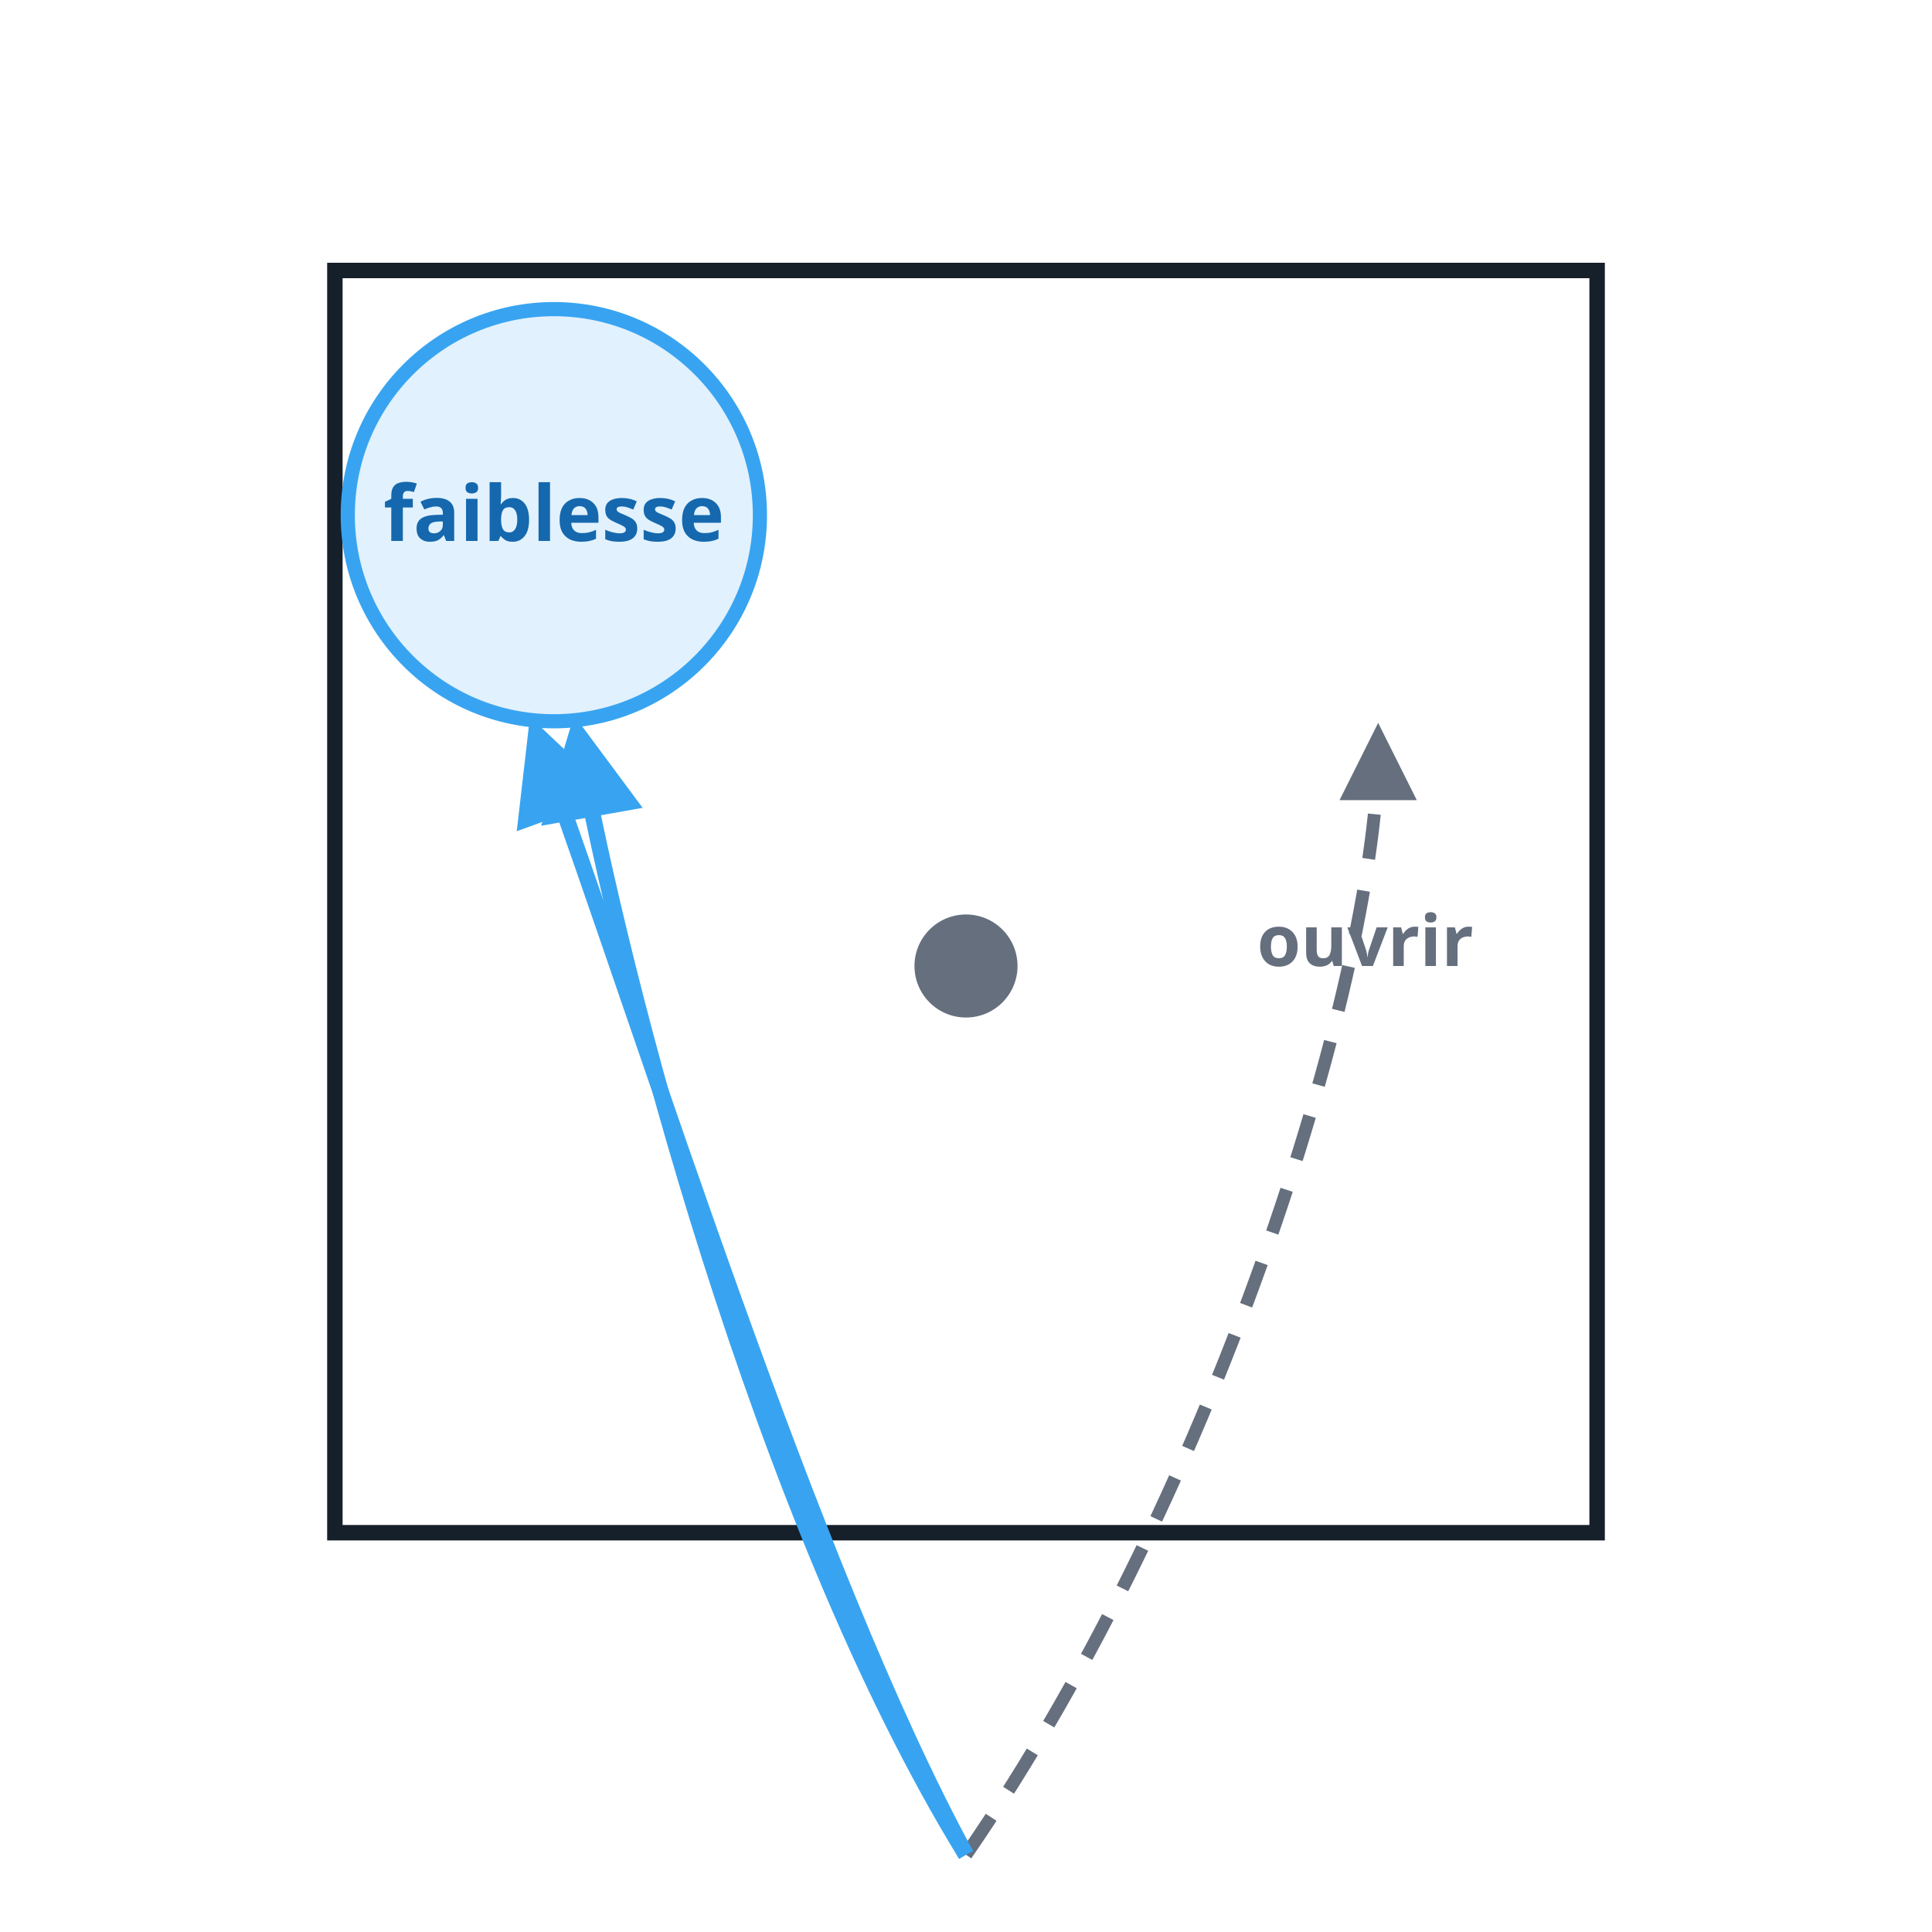
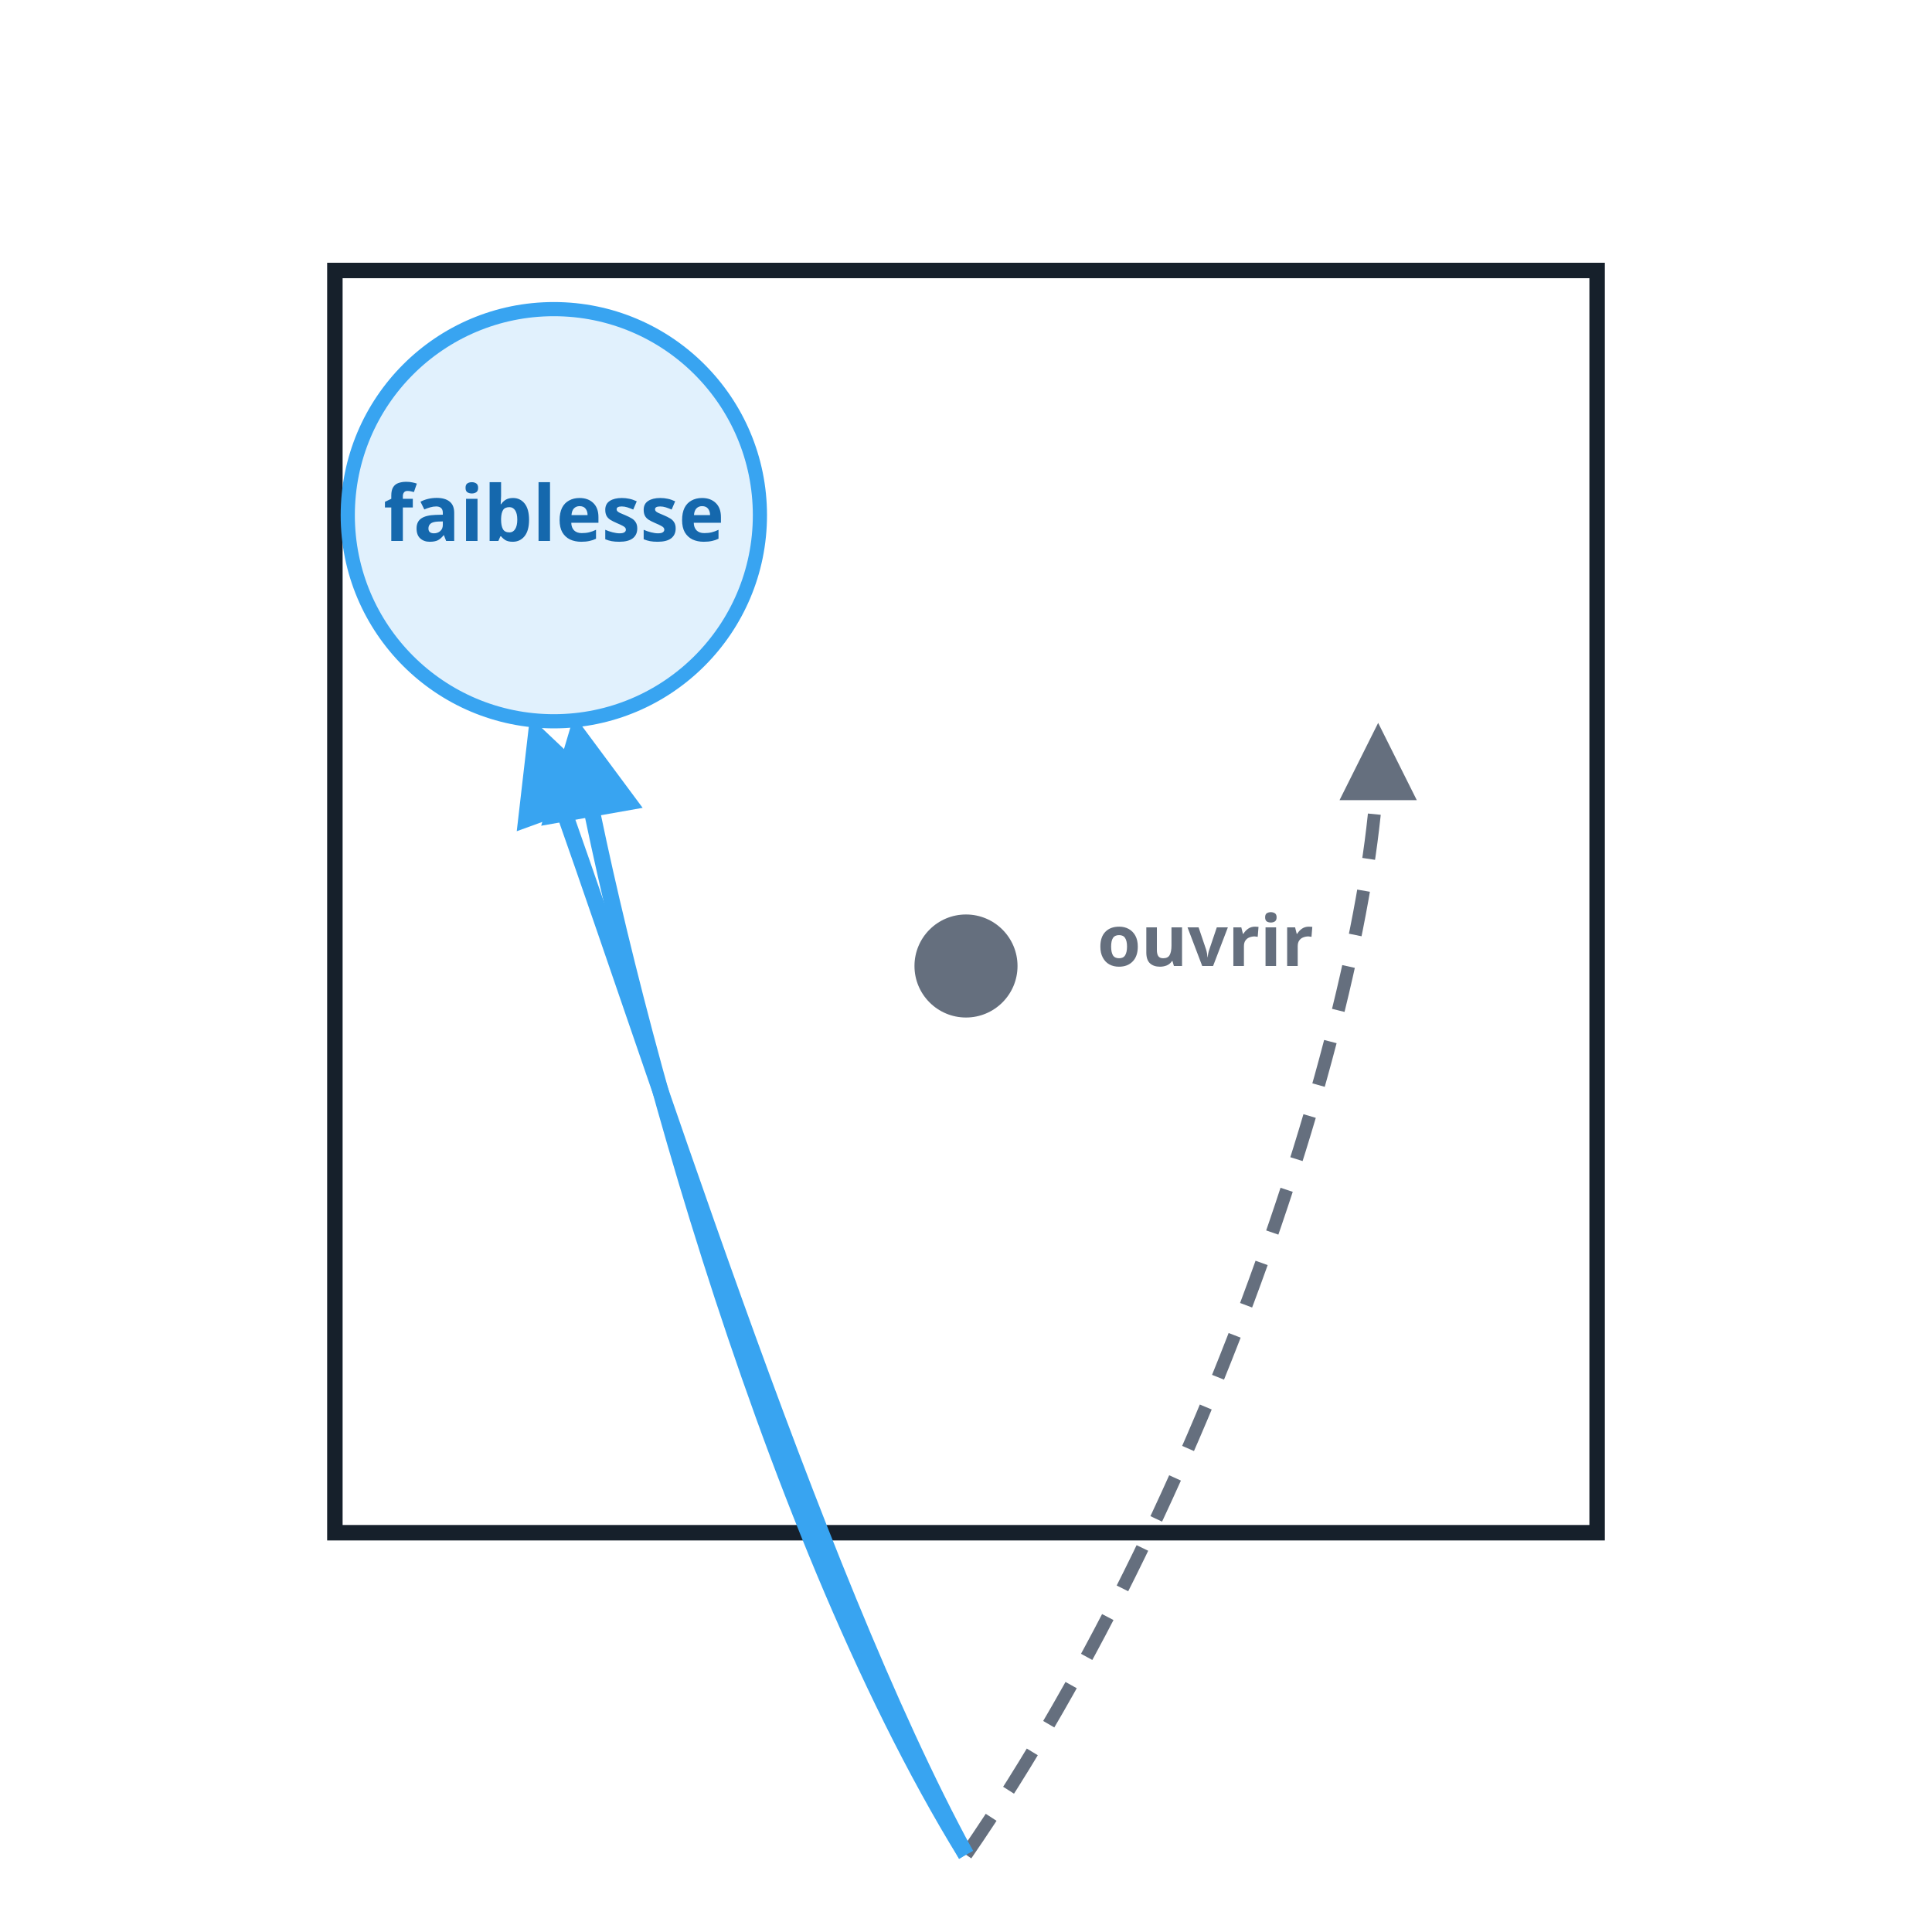
<svg xmlns="http://www.w3.org/2000/svg" viewBox="0 0 300 300" role="img" aria-label="Attaquer une faiblesse systématiquement : jouer le speeder encore et encore dans le même coin faible de l'adversaire.">
  <style>
    .linie{fill:none;stroke:var(--tinte,#16202b);stroke-width:2.4}
    .ziel{fill:var(--primaer,#38a4f1);opacity:.15}
    .s-ring{fill:none;stroke:var(--primaer,#38a4f1);stroke-width:2.2}
    .traj{fill:none;stroke:var(--primaer,#38a4f1);stroke-width:2.5}
    .oeffnen{fill:none;stroke:var(--tinte-3,#656f7e);stroke-width:2;stroke-dasharray:7 5}
    .marker{fill:var(--primaer,#38a4f1)}
    .gegner{fill:var(--tinte-3,#656f7e)}
    .zonetext{fill:var(--primaer-tief,#1568ad);font:700 12px/1 system-ui,'Segoe UI',sans-serif;text-anchor:middle}
-     .subtext{fill:var(--tinte-3,#656f7e);font:600 11px/1 system-ui,'Segoe UI',sans-serif;text-anchor:middle}
+     .subtext{fill:var(--tinte-3,#656f7e);font:600 11px/1 system-ui,'Segoe UI',sans-serif;text-anchor:end}
  </style>
  <defs>
    <marker id="ah" viewBox="0 0 10 10" markerWidth="8" markerHeight="8" refX="6.5" refY="5" orient="auto">
      <path d="M1,1 L9,5 L1,9 Z" class="marker" />
    </marker>
    <marker id="ahg" viewBox="0 0 10 10" markerWidth="7.5" markerHeight="7.5" refX="6.5" refY="5" orient="auto">
      <path d="M1,1 L9,5 L1,9 Z" class="gegner" />
    </marker>
  </defs>
  <rect class="linie" x="52" y="42" width="196" height="196" />
  <circle class="ziel" cx="86" cy="80" r="32" />
  <circle class="s-ring" cx="86" cy="80" r="32" />
  <path class="oeffnen" d="M150,288 C 190,230 214,150 214,116" marker-end="url(#ahg)" />
  <path class="traj" d="M150,288 C 118,236 96,150 90,116" marker-end="url(#ah)" />
  <path class="traj" d="M150,288 C 126,244 100,160 84,116" marker-end="url(#ah)" />
  <circle class="gegner" cx="150" cy="150" r="8" />
  <text class="zonetext" x="86" y="84">faiblesse</text>
-   <text class="subtext" x="212" y="150">ouvrir</text>
+   <text class="subtext" x="204" y="150">ouvrir</text>
</svg>
